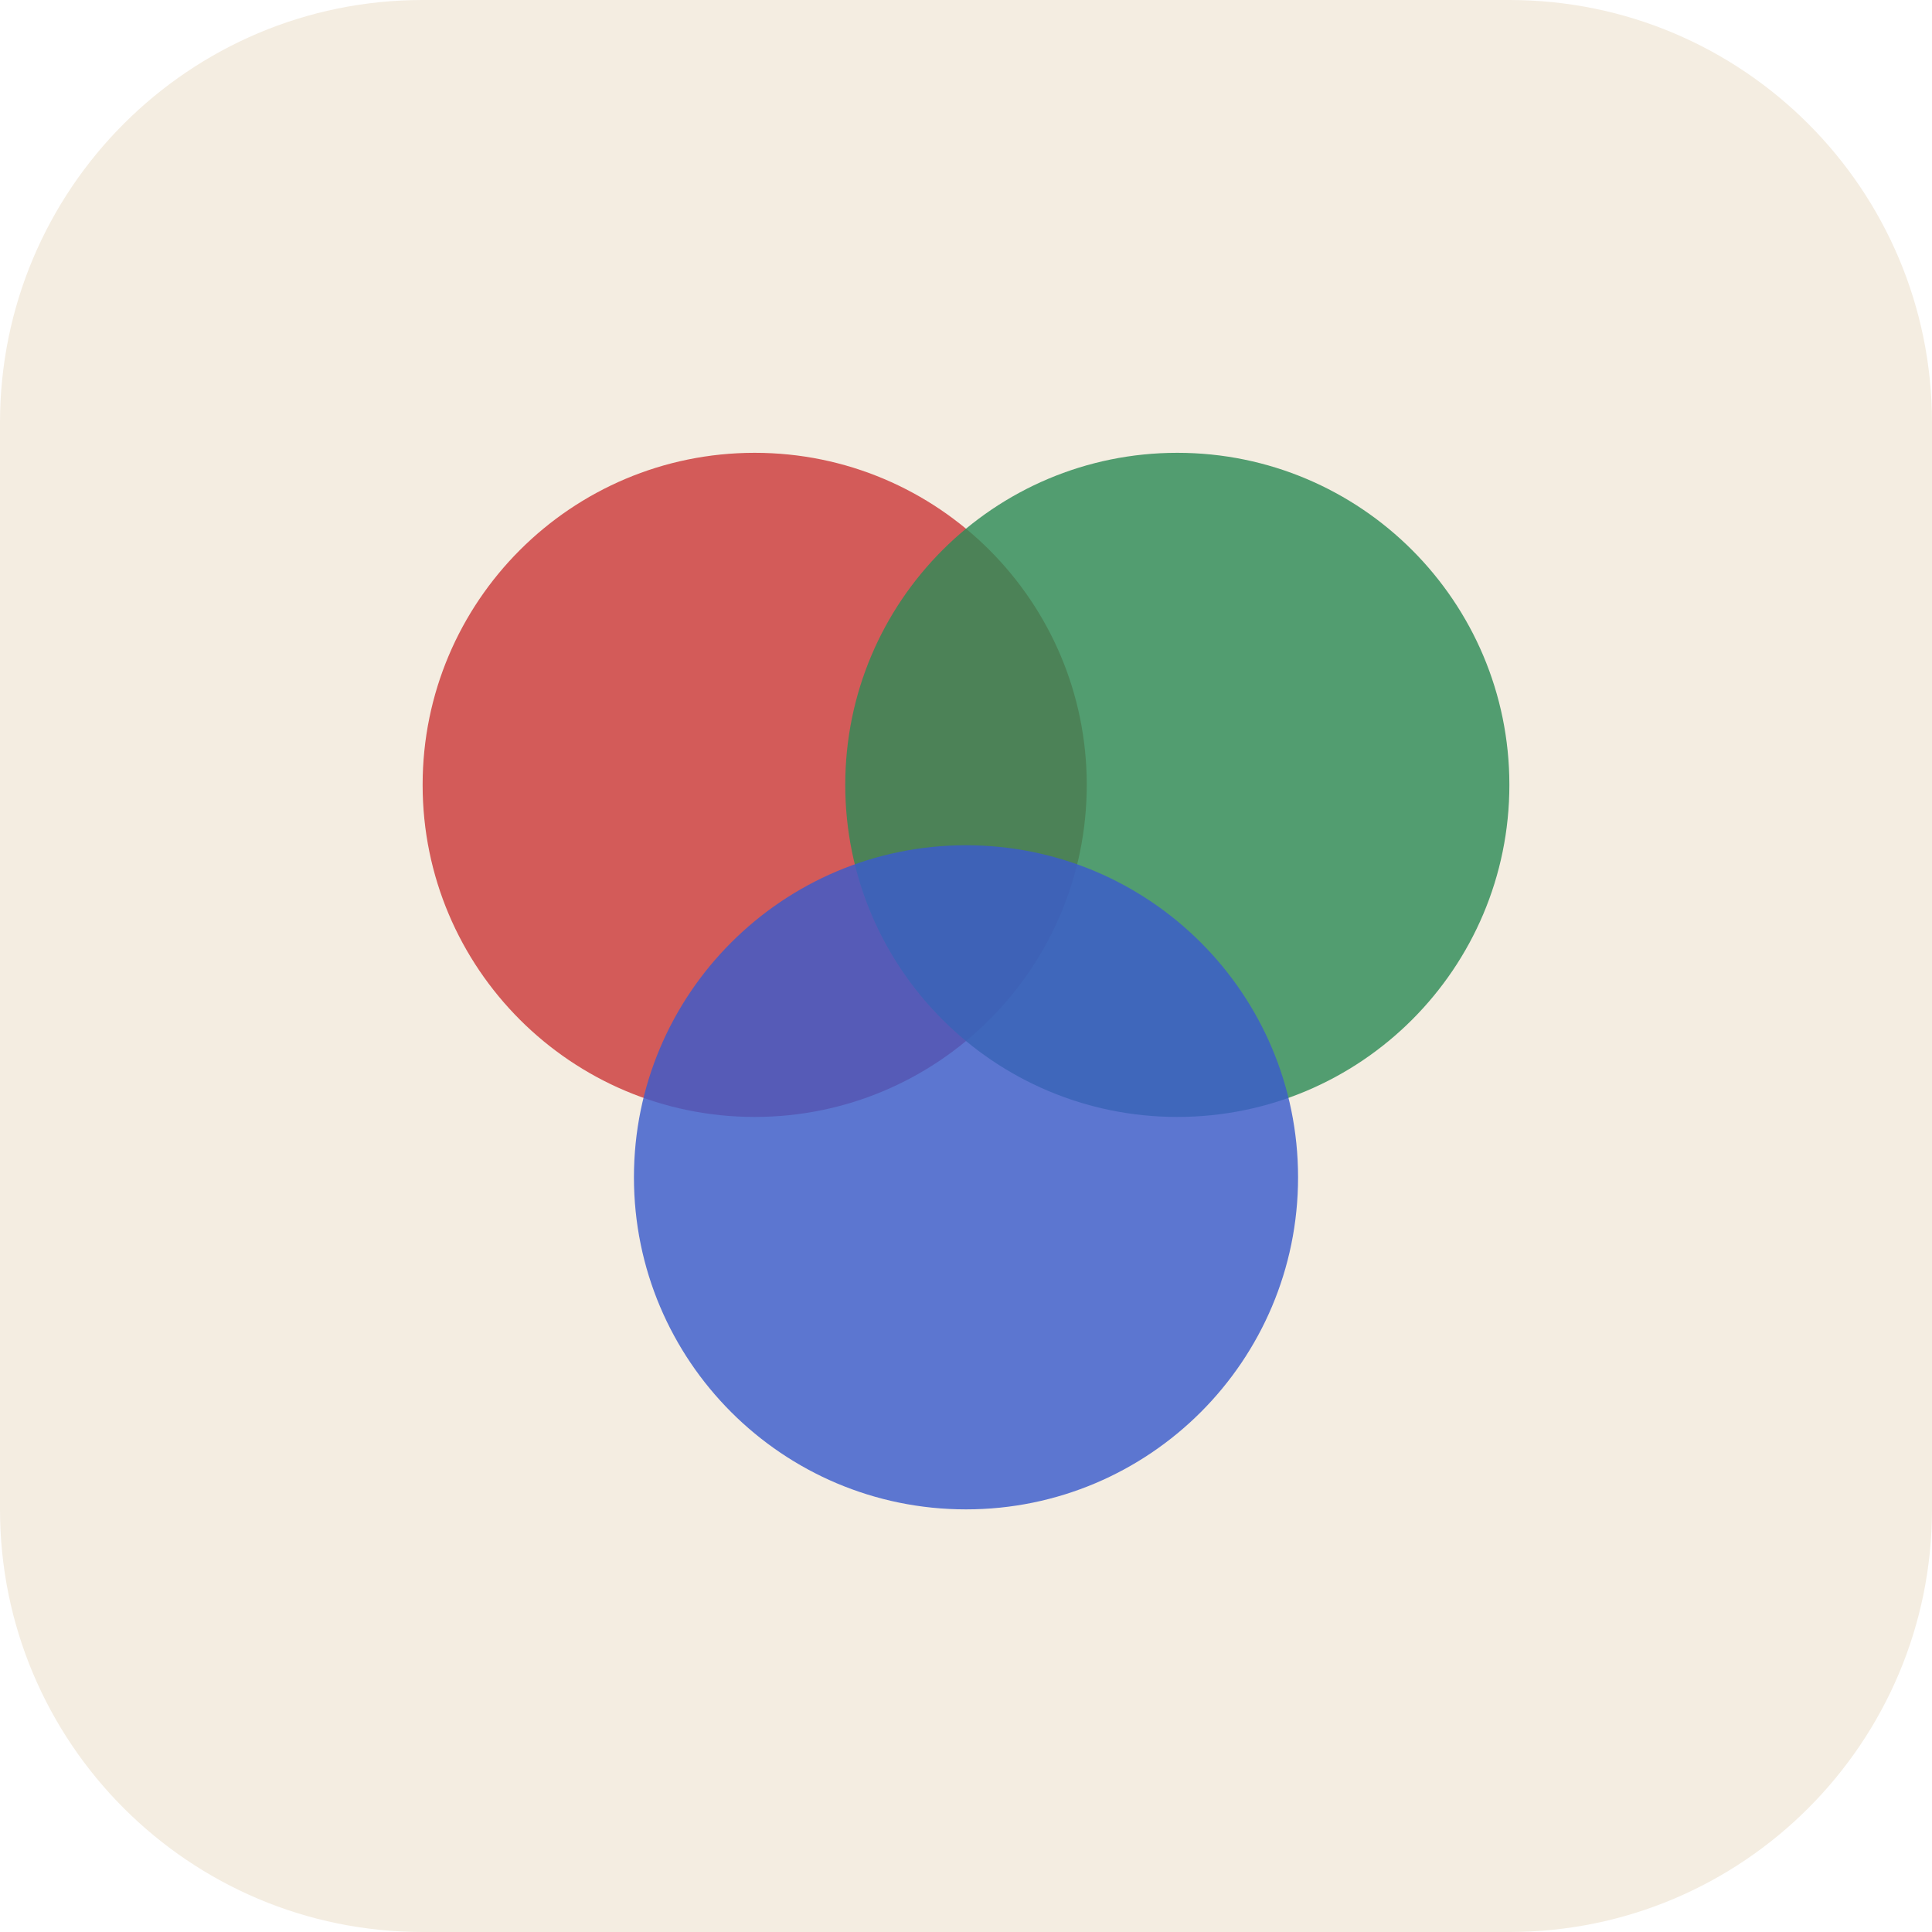
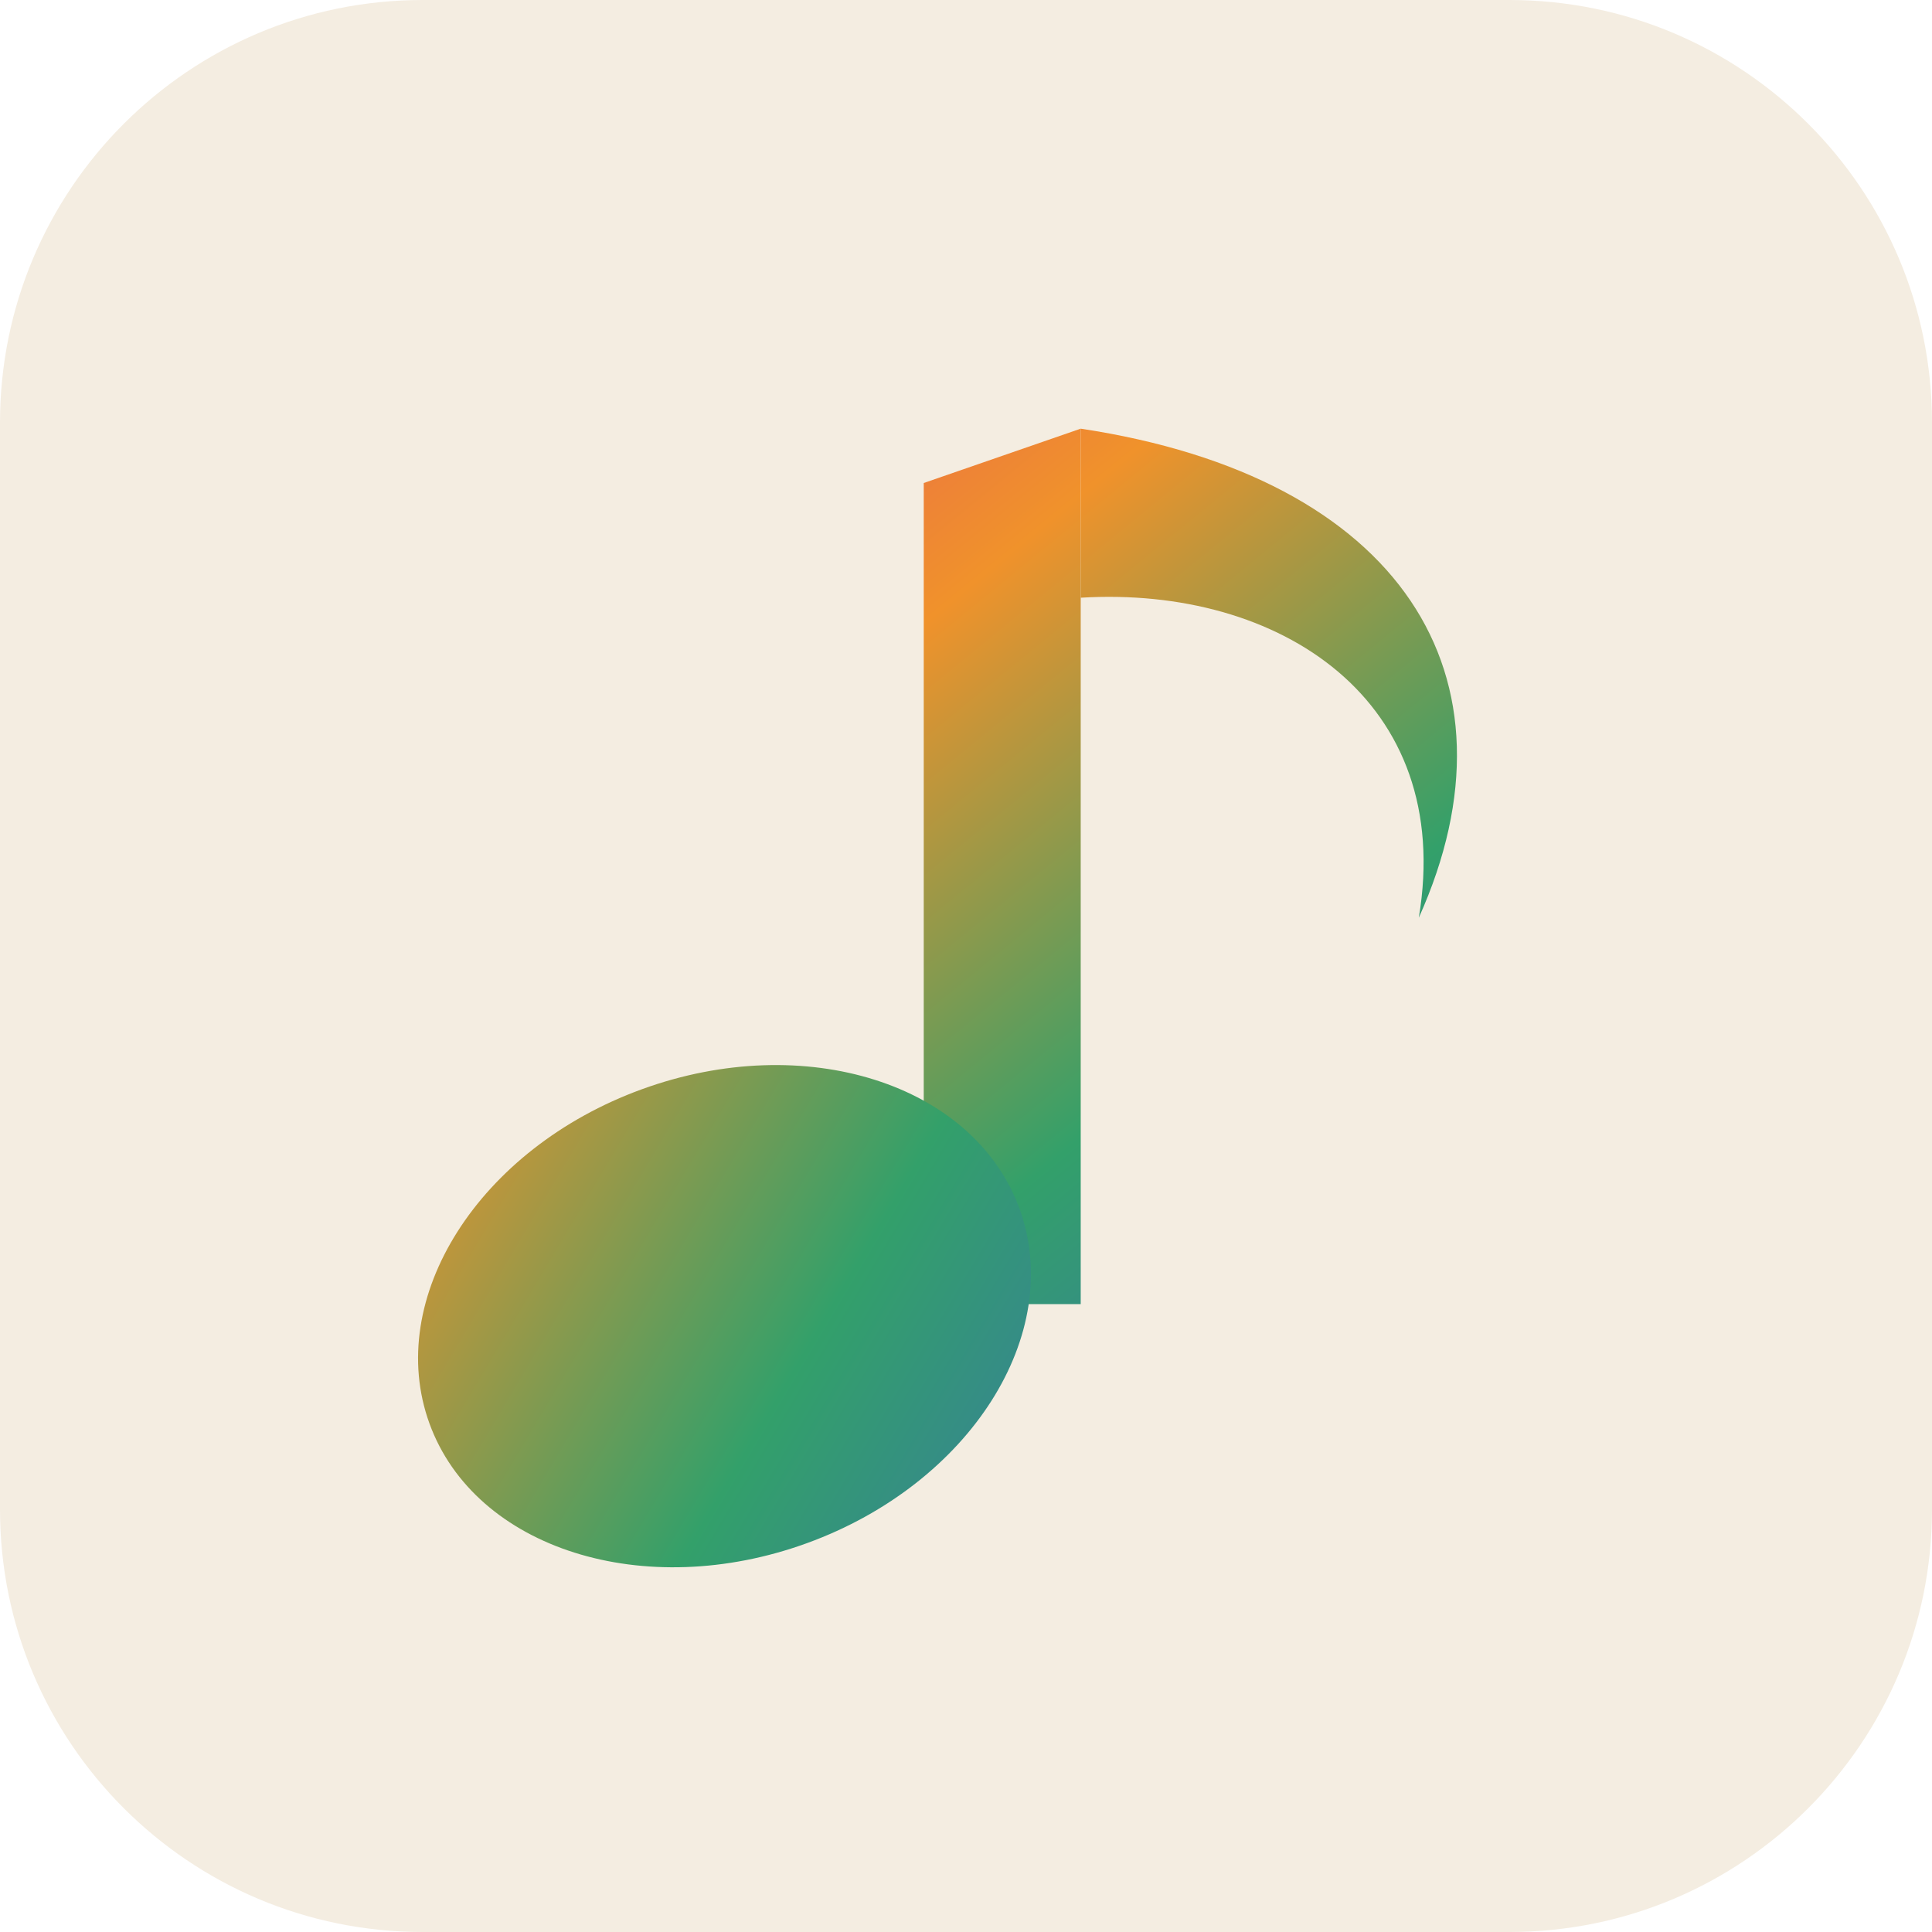
<svg xmlns="http://www.w3.org/2000/svg" viewBox="0 0 32 32" width="32" height="32">
+   <defs>
+     <linearGradient id="note" x1="7" y1="5" x2="25" y2="27" gradientUnits="userSpaceOnUse">
+       <stop offset="0" stop-color="#e23b6d" />
+       <stop offset="0.33" stop-color="#f0922b" />
+       <stop offset="0.62" stop-color="#33a06a" />
+       <stop offset="1" stop-color="#3a5bcc" />
+     </linearGradient>
+   </defs>
  <rect width="32" height="32" rx="7" fill="#f4ede1" />
-   <circle cx="12.5" cy="13" r="5.5" fill="#cc3a3a" opacity="0.82" />
-   <circle cx="19.5" cy="13" r="5.5" fill="#2e8b57" opacity="0.82" />
-   <circle cx="16" cy="19.5" r="5.5" fill="#3a5bcc" opacity="0.82" />
+   <g fill="url(#note)">
+     <path d="M15.3 8 L17.9 7.1 L17.9 21.6 L15.3 21.6 Z" />
+     <path d="M17.9 7.1 C 23.2 7.9, 25.3 11.2, 23.5 15.2 C 24.1 11.6, 21.2 9.7, 17.9 9.9 Z" />
+     <ellipse cx="12" cy="21.8" rx="5.2" ry="4" transform="rotate(-20 12 21.8)" />
+   </g>
</svg>
